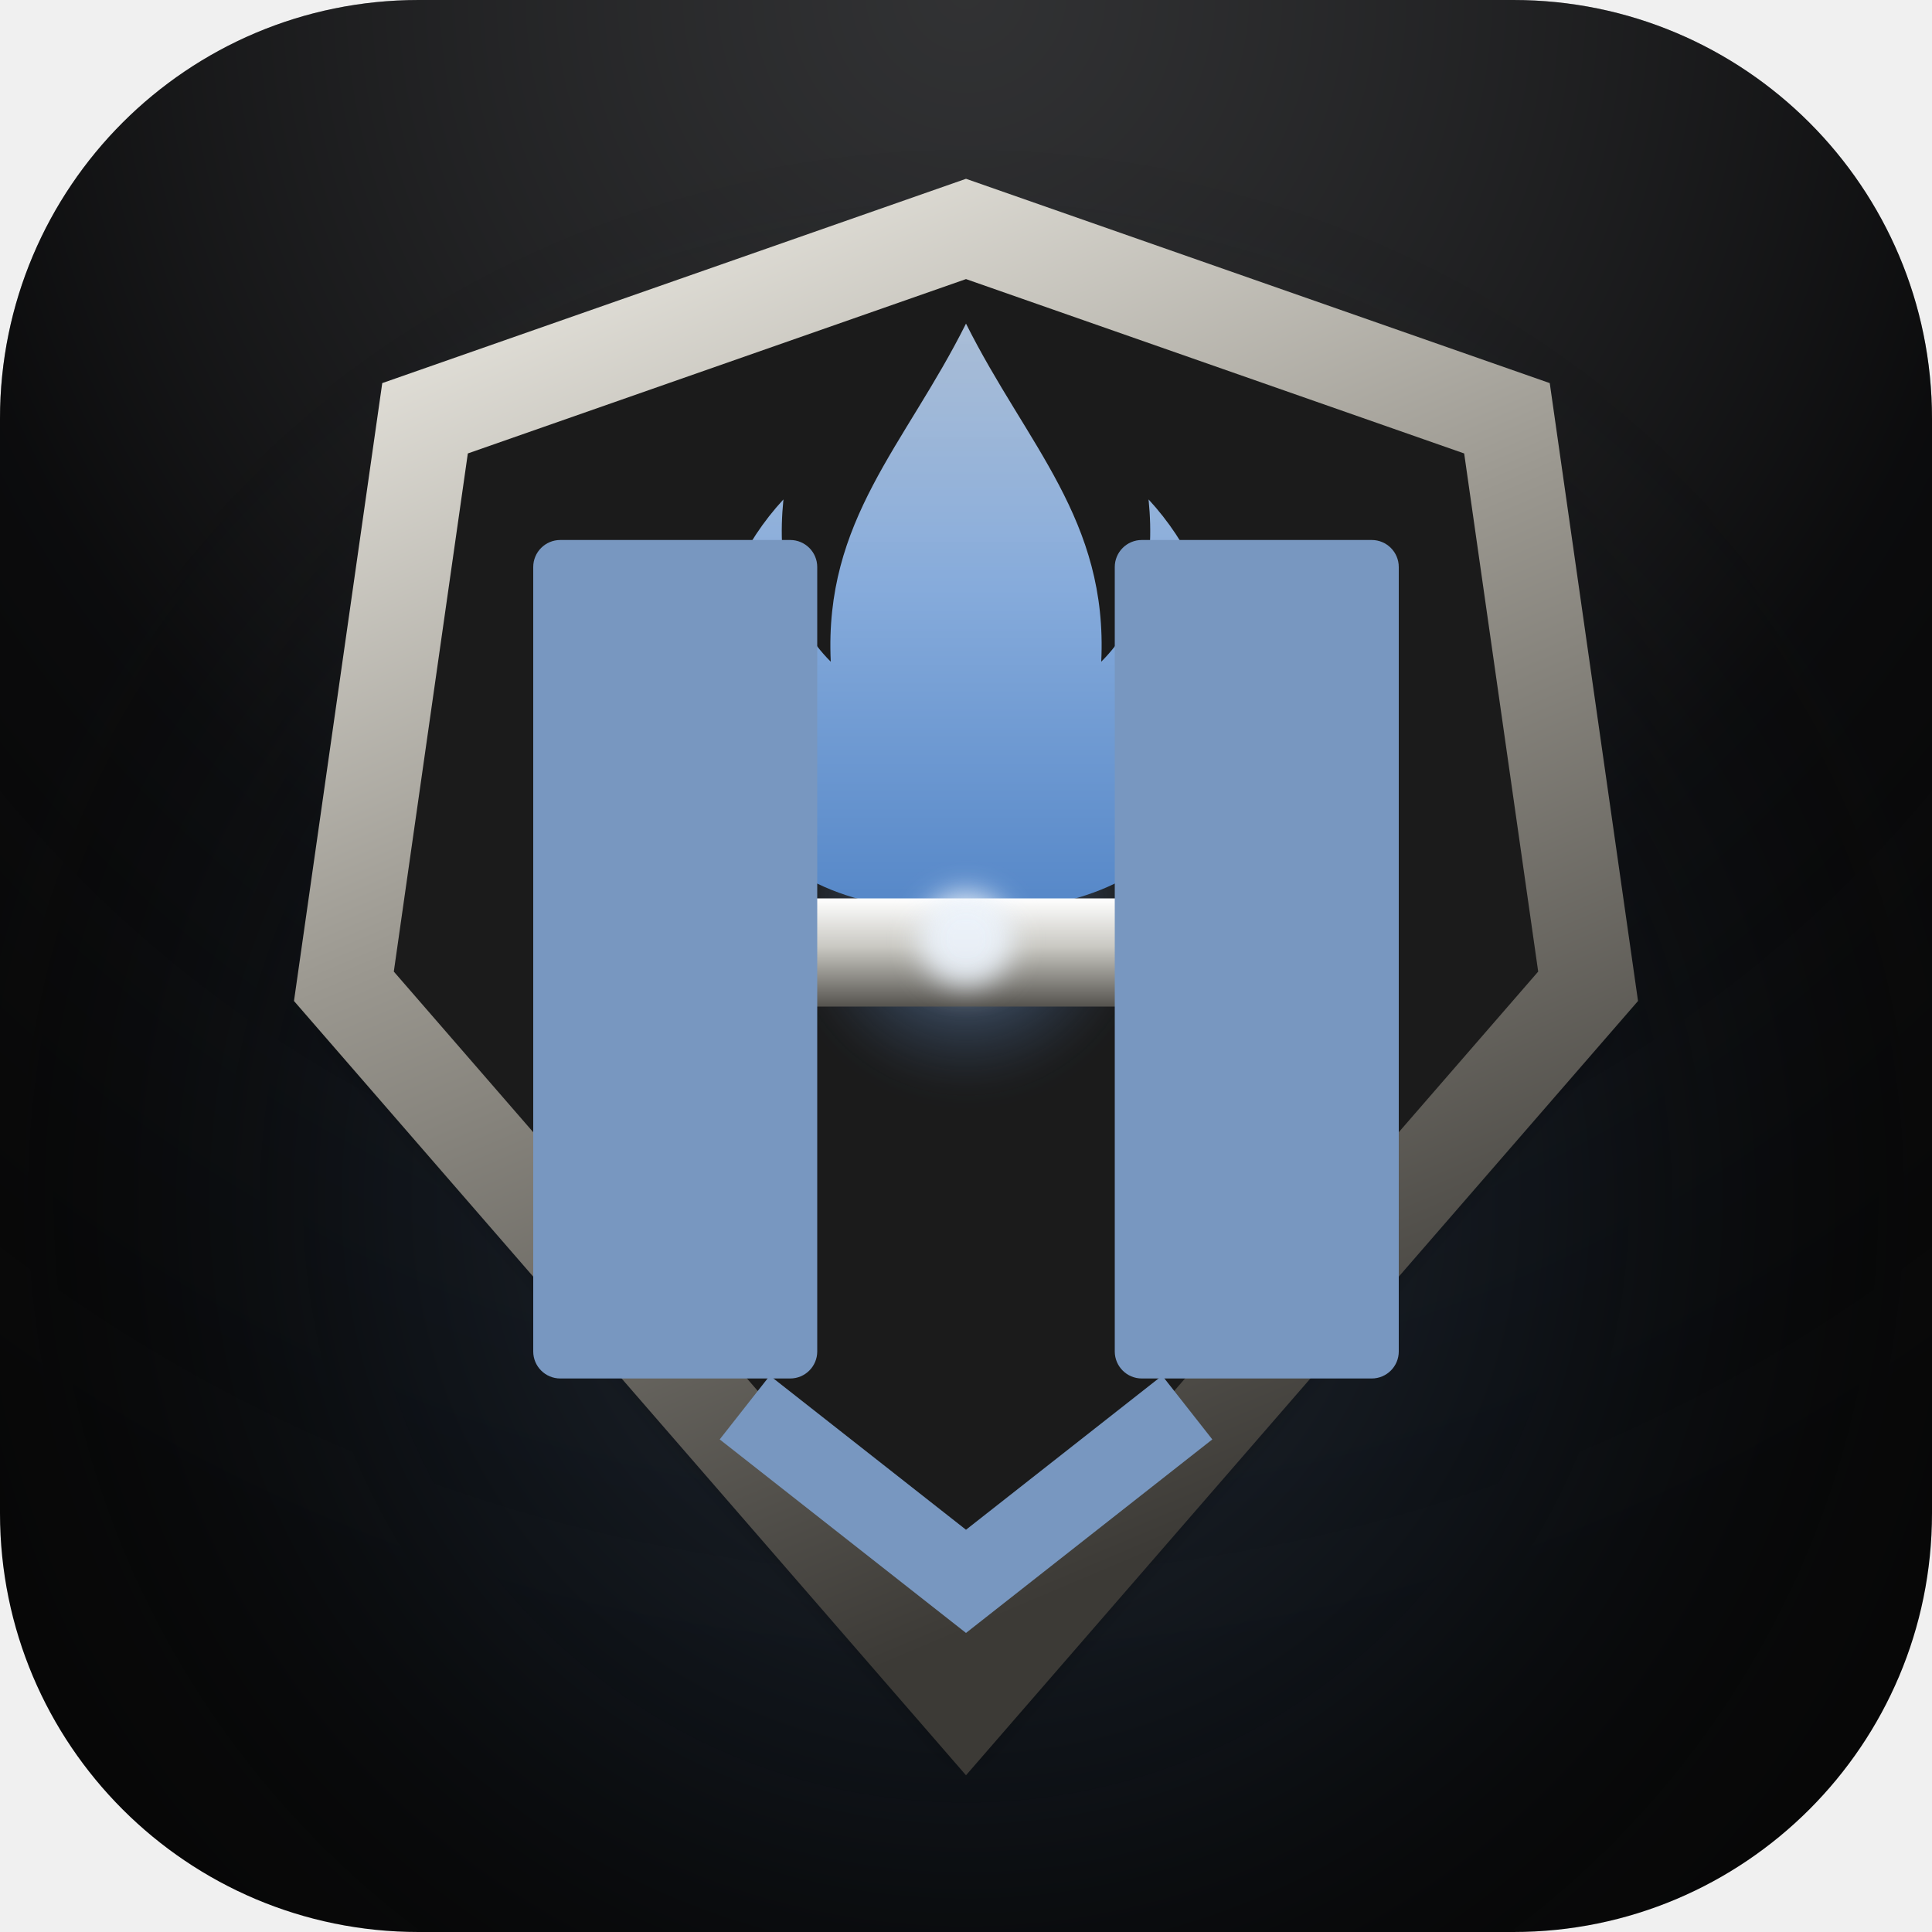
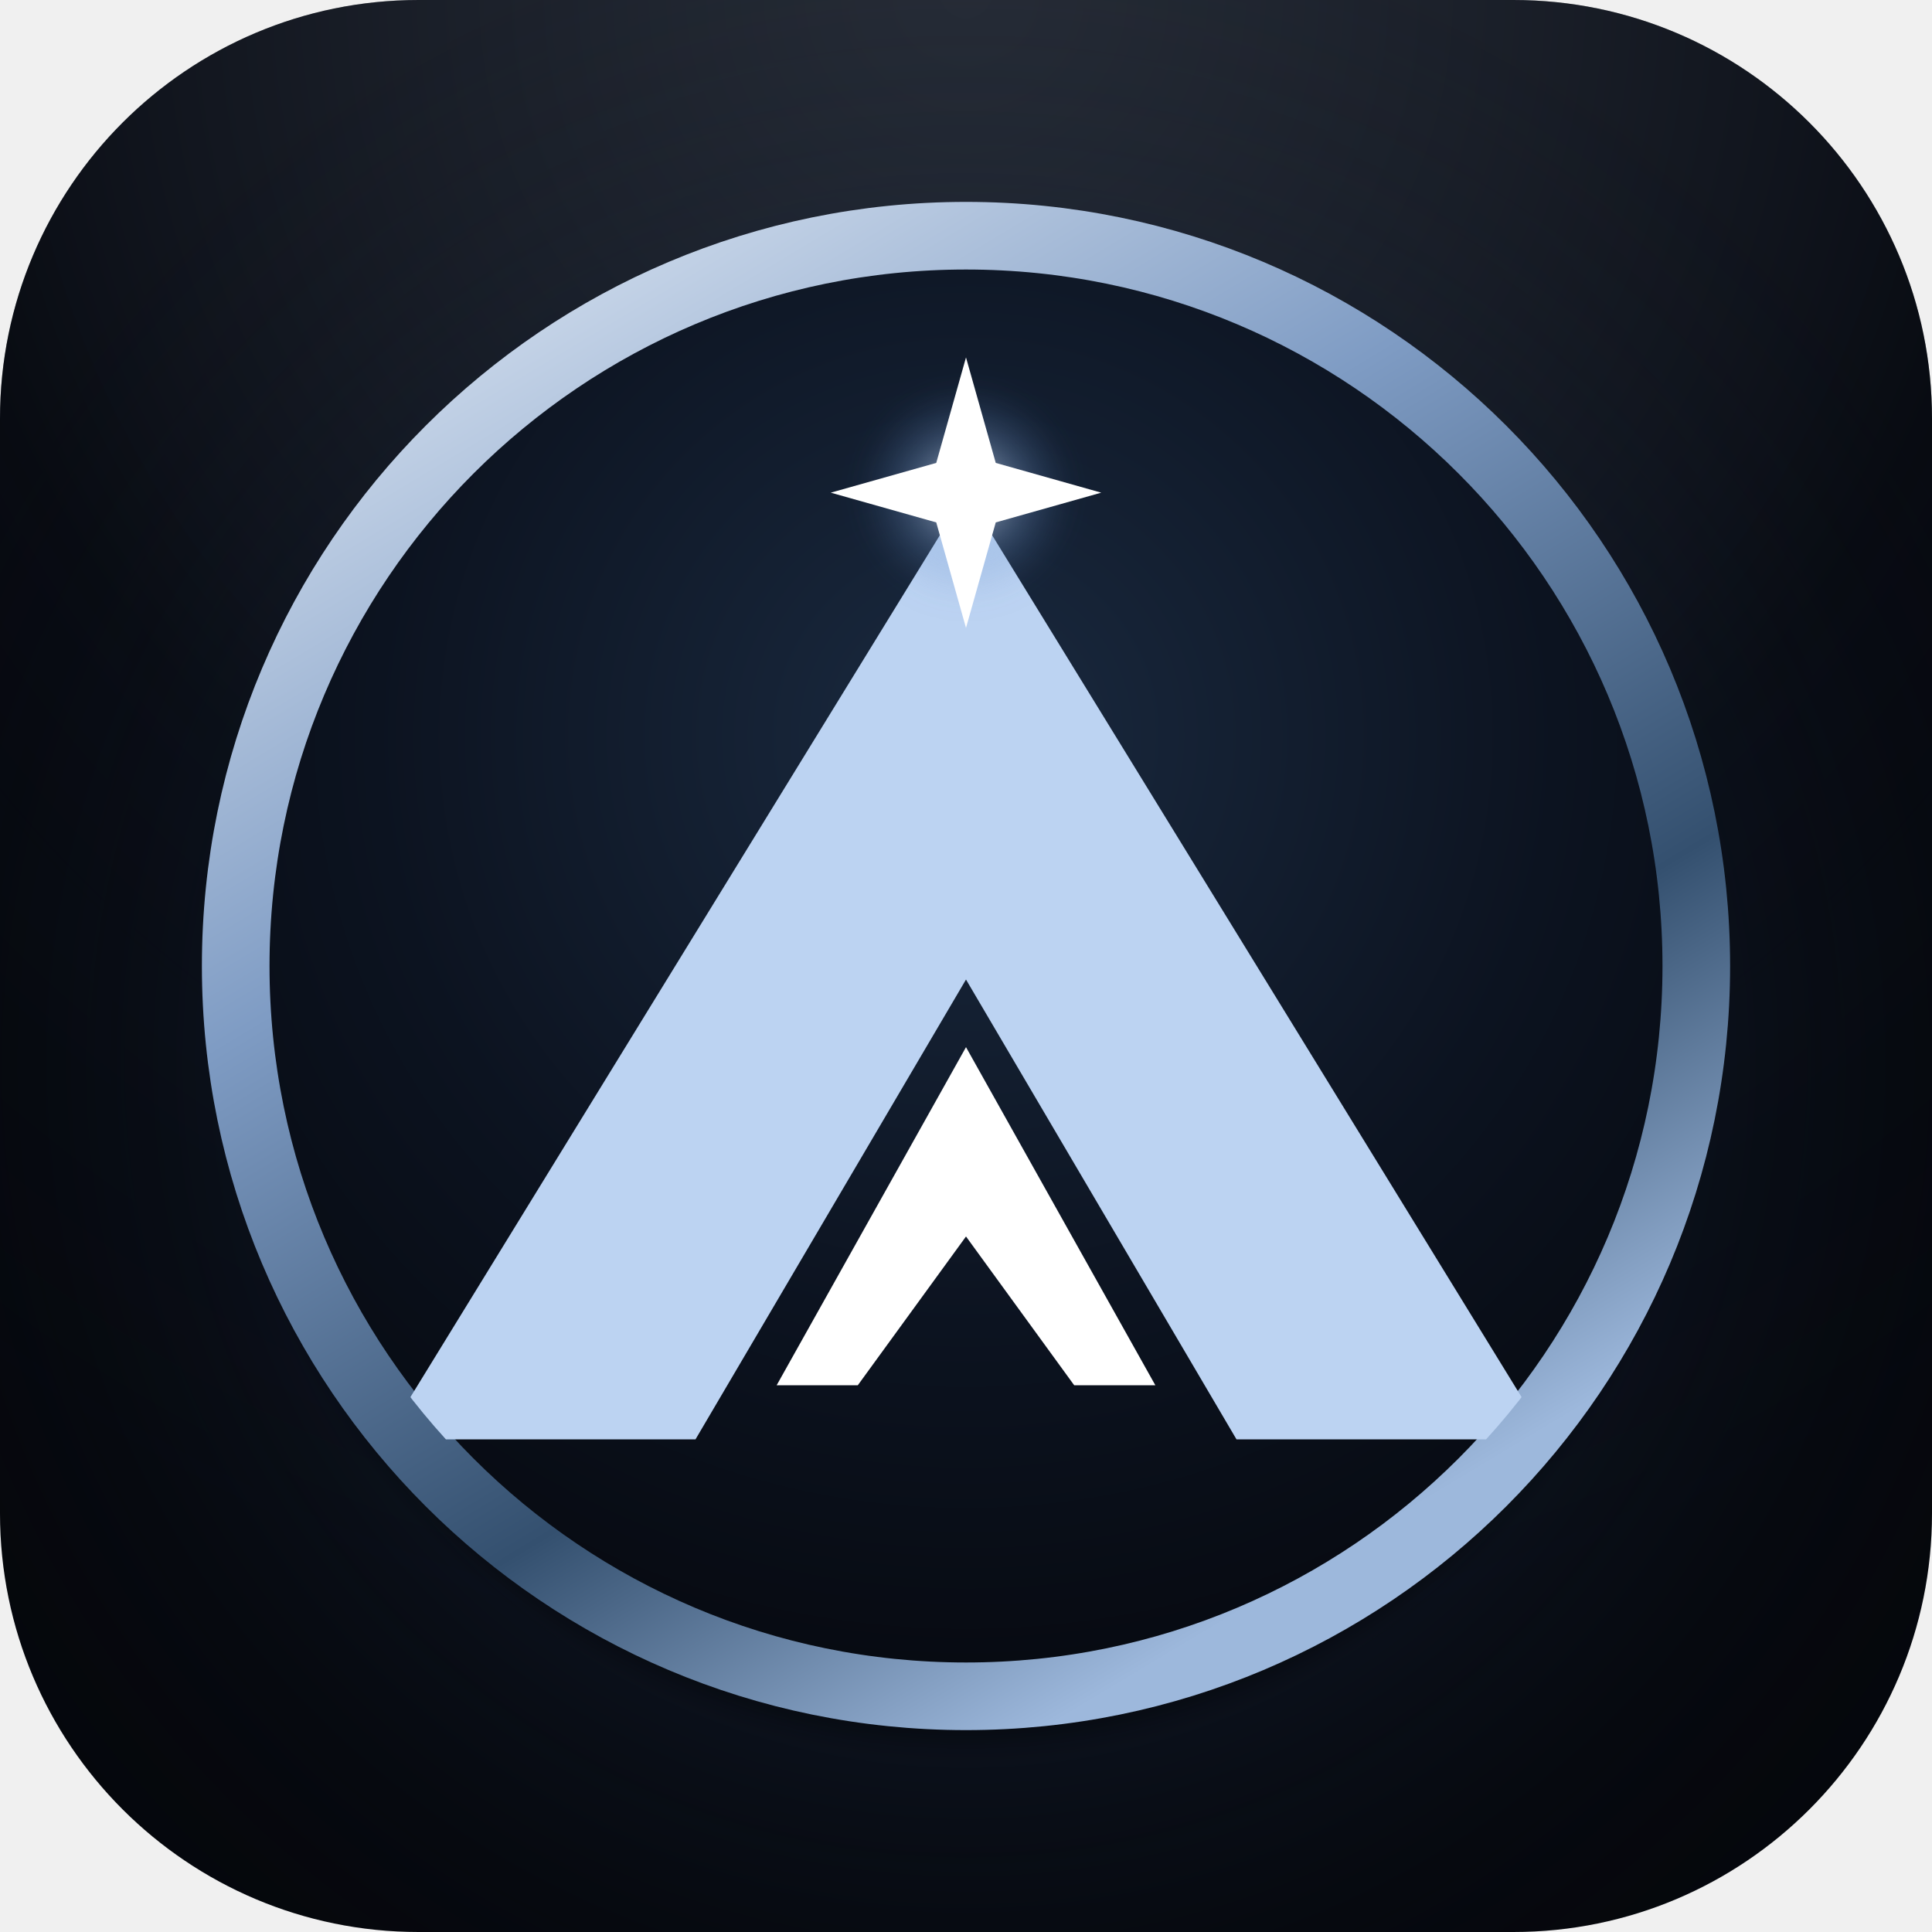
<svg xmlns="http://www.w3.org/2000/svg" width="512" height="512" viewBox="0 0 240 240">
  <clipPath id="cl">
    <rect width="240" height="240" rx="52" />
  </clipPath>
  <g clip-path="url(#cl)">
    <defs>
      <radialGradient id="f12s" cx=".5" cy="0" r=".9">
-         <stop offset="0" stop-color="#c9ccd4" stop-opacity=".22" />
-         <stop offset=".6" stop-color="#16171b" stop-opacity=".3" />
-         <stop offset="1" stop-color="#0a0a0b" stop-opacity="0" />
+         <stop offset="0" stop-color="#9fb6d6" stop-opacity=".22" />
+         <stop offset=".6" stop-color="#0d1420" stop-opacity=".3" />
+         <stop offset="1" stop-color="#05070c" stop-opacity="0" />
      </radialGradient>
-       <radialGradient id="f12r" cx=".5" cy=".62" r=".55">
-         <stop offset="0" stop-color="#7897c0" stop-opacity=".26" />
-         <stop offset=".55" stop-color="#26374c" stop-opacity=".22" />
-         <stop offset="1" stop-color="#070707" stop-opacity="0" />
+       <radialGradient id="f12r" cx=".5" cy=".55" r=".6">
+         <stop offset="0" stop-color="#5f8cc8" stop-opacity=".35" />
+         <stop offset=".55" stop-color="#1b2c45" stop-opacity=".3" />
+         <stop offset="1" stop-color="#05070c" stop-opacity="0" />
      </radialGradient>
    </defs>
-     <rect width="240" height="240" fill="#070707" />
+     <rect width="240" height="240" fill="#05070c" />
    <rect width="240" height="240" fill="url(#f12s)" />
    <rect width="240" height="240" fill="url(#f12r)" />
-     <g transform="translate(120 120) scale(0.84) translate(-120 -121)">
+     <g transform="translate(120 120) scale(0.84) translate(-120 -120)">
      <defs>
-         <linearGradient id="m11rim" x1="0" y1="0" x2=".35" y2="1">
-           <stop offset="0" stop-color="#f3f1ea" />
-           <stop offset=".45" stop-color="#9b9890" />
-           <stop offset="1" stop-color="#3c3a36" />
+         <linearGradient id="m11rim" x1="0" y1="0" x2=".6" y2="1">
+           <stop offset="0" stop-color="#e6eef8" />
+           <stop offset=".4" stop-color="#7f9cc4" />
+           <stop offset=".75" stop-color="#34506f" />
+           <stop offset="1" stop-color="#9db8dc" />
        </linearGradient>
-         <linearGradient id="m11au" x1="0" y1="0" x2=".2" y2="1">
-           <stop offset="0" stop-color="#d4e1f2" />
-           <stop offset=".26" stop-color="#99b5d9" />
-           <stop offset=".6" stop-color="#7897c0" />
-           <stop offset=".85" stop-color="#446896" />
-           <stop offset="1" stop-color="#26374c" />
+         <radialGradient id="m11disc" cx=".5" cy=".35" r=".7">
+           <stop offset="0" stop-color="#1a2a40" />
+           <stop offset=".55" stop-color="#0c1320" />
+           <stop offset="1" stop-color="#05070c" />
+         </radialGradient>
+         <linearGradient id="m11la" x1="0" y1="0" x2=".3" y2="1">
+           <stop offset="0" stop-color="#ffffff" />
+           <stop offset=".35" stop-color="#cfe0f6" />
+           <stop offset="1" stop-color="#86a9d6" />
        </linearGradient>
-         <linearGradient id="m11aul" x1="0" y1="0" x2="1" y2="0">
-           <stop offset="0" stop-color="#bed1ea" />
-           <stop offset="1" stop-color="#7897c0" />
+         <linearGradient id="m11lb" x1="0" y1="0" x2=".2" y2="1">
+           <stop offset="0" stop-color="#a9c4e8" />
+           <stop offset="1" stop-color="#557bb0" />
        </linearGradient>
-         <linearGradient id="m11aud" x1="0" y1="0" x2="1" y2="0">
-           <stop offset="0" stop-color="#446896" />
-           <stop offset="1" stop-color="#26374c" />
+         <linearGradient id="m11ra" x1="1" y1="0" x2=".7" y2="1">
+           <stop offset="0" stop-color="#7c9ccb" />
+           <stop offset="1" stop-color="#2f4b72" />
        </linearGradient>
-         <linearGradient id="m11bar" x1="0" y1="0" x2="0" y2="1">
+         <linearGradient id="m11rb" x1="1" y1="0" x2=".8" y2="1">
+           <stop offset="0" stop-color="#4b6b98" />
+           <stop offset="1" stop-color="#1b2c45" />
+         </linearGradient>
+         <linearGradient id="m11in" x1="0" y1="0" x2="0" y2="1">
          <stop offset="0" stop-color="#ffffff" />
-           <stop offset=".45" stop-color="#c9c8c2" />
-           <stop offset="1" stop-color="#55534e" />
+           <stop offset="1" stop-color="#9fbde6" />
        </linearGradient>
-         <linearGradient id="m11fo" x1="0" y1="1" x2="0" y2="0">
-           <stop offset="0" stop-color="#5587c8" />
-           <stop offset=".55" stop-color="#86abdb" />
-           <stop offset="1" stop-color="#b9cfeb" stop-opacity=".9" />
+         <linearGradient id="m11hz" x1="0" y1="0" x2="1" y2="0">
+           <stop offset="0" stop-color="#9fc0ec" stop-opacity="0" />
+           <stop offset=".5" stop-color="#ffffff" />
+           <stop offset="1" stop-color="#9fc0ec" stop-opacity="0" />
        </linearGradient>
-         <linearGradient id="m11fi" x1="0" y1="1" x2="0" y2="0">
+         <linearGradient id="m11ray" x1="0" y1="1" x2="0" y2="0">
          <stop offset="0" stop-color="#ffffff" />
-           <stop offset=".6" stop-color="#dbe6f4" />
-           <stop offset="1" stop-color="#aac2e2" />
+           <stop offset="1" stop-color="#bcd3f2" stop-opacity="0" />
        </linearGradient>
-         <radialGradient id="m11hot" cx=".5" cy=".5" r=".5">
+         <radialGradient id="m11glow" cx=".5" cy=".5" r=".5">
          <stop offset="0" stop-color="#ffffff" />
-           <stop offset=".25" stop-color="#c8d9f0" />
-           <stop offset=".55" stop-color="#6591ca" stop-opacity=".6" />
-           <stop offset="1" stop-color="#446896" stop-opacity="0" />
+           <stop offset=".2" stop-color="#d7e6fa" />
+           <stop offset=".5" stop-color="#7fa6dc" stop-opacity=".55" />
+           <stop offset="1" stop-color="#3f6aa8" stop-opacity="0" />
        </radialGradient>
-         <radialGradient id="m11fire" cx=".5" cy=".6" r=".55">
-           <stop offset=".55" stop-color="#b7d2f6" />
-           <stop offset=".78" stop-color="#639eec" />
-           <stop offset="1" stop-color="#1964c6" stop-opacity="0" />
+         <radialGradient id="m11aura" cx=".5" cy=".5" r=".5">
+           <stop offset=".6" stop-color="#9cc0f2" stop-opacity=".7" />
+           <stop offset=".82" stop-color="#4f86d6" stop-opacity=".45" />
+           <stop offset="1" stop-color="#1f4f96" stop-opacity="0" />
        </radialGradient>
+         <clipPath id="m11cl">
+           <circle cx="120" cy="120" r="104" />
+         </clipPath>
        <filter id="m11gl" x="-80%" y="-80%" width="260%" height="260%">
          <feGaussianBlur stdDeviation="2" />
        </filter>
        <filter id="m11big" x="-40%" y="-40%" width="180%" height="180%">
-           <feGaussianBlur stdDeviation="10" />
+           <feGaussianBlur stdDeviation="12" />
        </filter>
      </defs>
-       <polygon points="120,9.88 201.6,38.44 213.84,124.12 120,232.24 26.16,124.12 38.4,38.44" fill="#000" opacity=".55" filter="url(#m11gl)" transform="translate(0 6)" />
-       <polygon points="120,12 200,40 212,124 120,230 28,124 40,40" fill="#1b1b1b" />
-       <polygon points="120,12 200,40 212,124 120,230 28,124 40,40" fill="none" stroke="url(#m11rim)" stroke-width="14" stroke-linejoin="miter" />
-       <g filter="url(#m11gl)" opacity="0.5">
-         <circle cx="120" cy="114" r="26" fill="url(#m11hot)" />
+       <circle cx="120" cy="126" r="108" fill="#000" opacity=".5" filter="url(#m11gl)" />
+       <circle cx="120" cy="120" r="112" fill="url(#m11disc)" />
+       <circle cx="120" cy="120" r="108" fill="none" stroke="url(#m11rim)" stroke-width="10" />
+       <g clip-path="url(#m11cl)">
+         <polygon points="120,50 34,190 80,190 120,122 160,190 206,190" fill="#bcd3f2" />
+         <polygon points="120,132 92,182 104,182 120,160 136,182 148,182" fill="#ffffff" opacity="1" />
      </g>
-       <path d="M120 26C129 44 141 55 140 76C146 70 148 62 147 52C159 65 161 84 153 99C147 109 135 113 120 113C105 113 93 109 87 99C79 84 81 65 93 52C92 62 94 70 100 76C99 55 111 44 120 26Z" fill="url(#m11fo)" />
-       <rect x="90" y="111" width="60" height="16" rx="2" fill="url(#m11bar)" />
-       <rect x="56" y="58" width="42" height="124" rx="4" fill="#7897c0" />
-       <rect x="142" y="58" width="42" height="124" rx="4" fill="#7897c0" />
-       <g filter="url(#m11gl)" opacity=".9">
-         <circle cx="120" cy="117" r="7" fill="#ecf3fc" />
+       <g filter="url(#m11gl)" opacity="0.6">
+         <circle cx="120" cy="50" r="16" fill="url(#m11glow)" />
      </g>
-       <path d="M92 190L120 212L148 190" fill="none" stroke="#7897c0" stroke-width="12" stroke-linecap="square" stroke-linejoin="miter" />
+       <path d="M120 30L124.4 45.6L140 50L124.4 54.4L120 70L115.6 54.4L100 50L115.6 45.6Z" fill="#ffffff" />
    </g>
  </g>
</svg>
